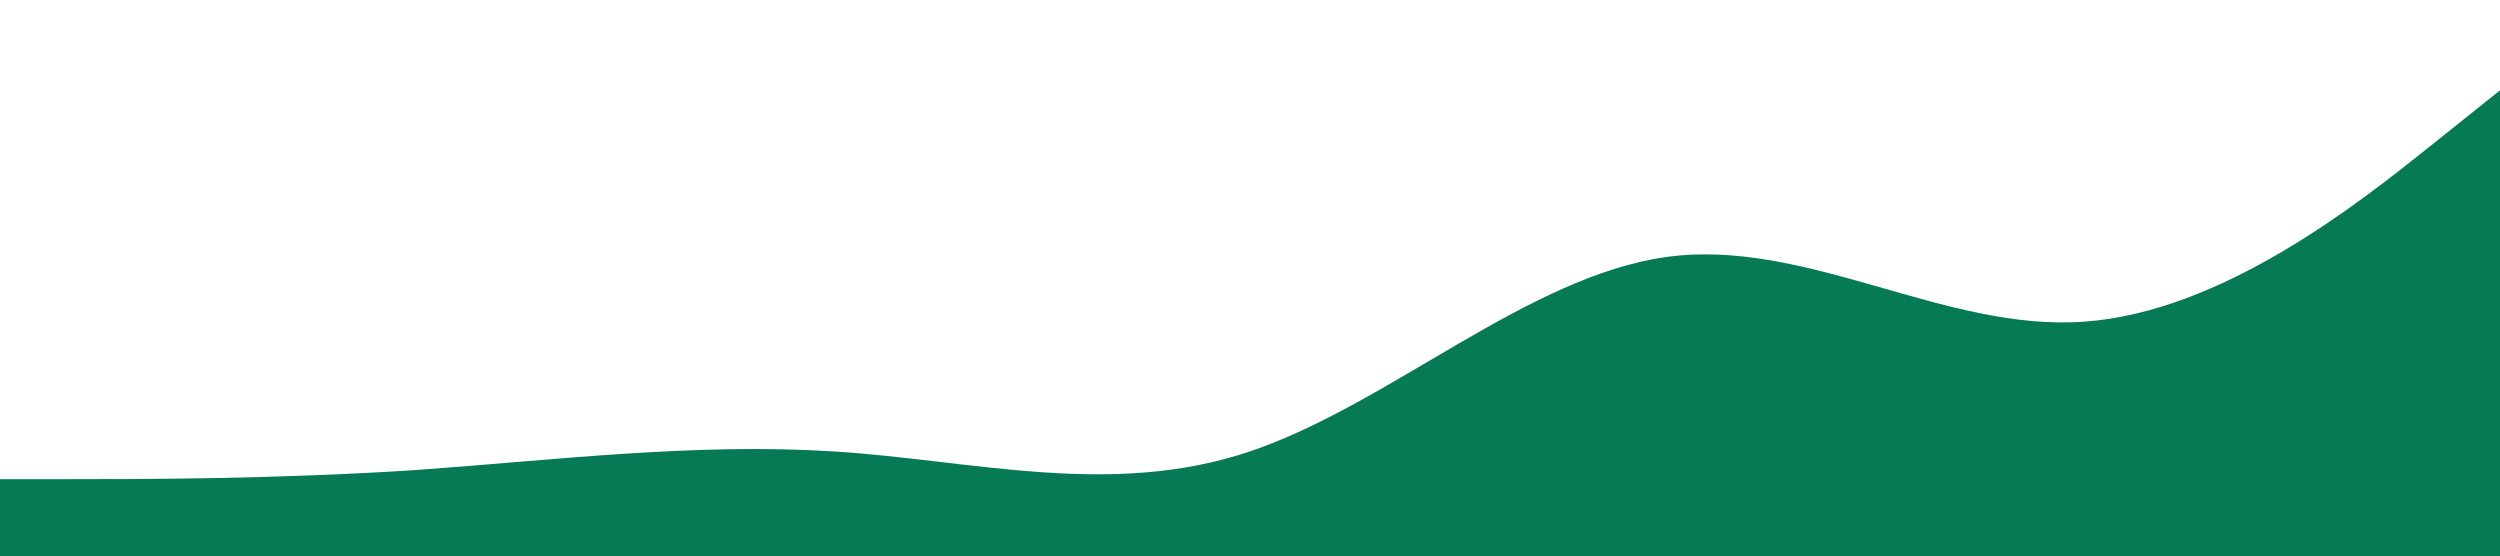
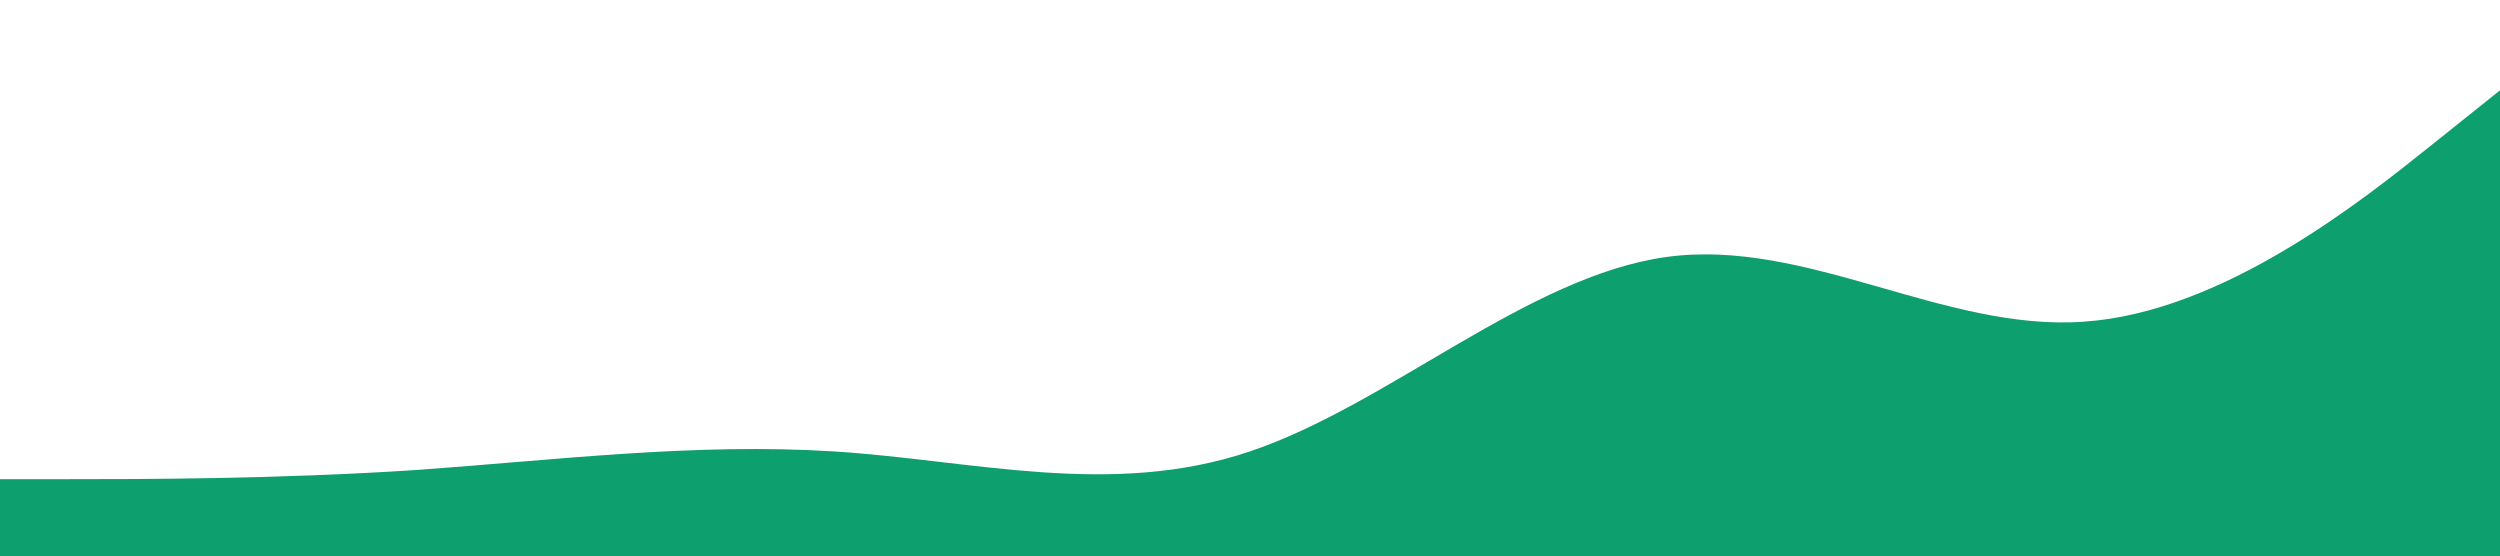
<svg xmlns="http://www.w3.org/2000/svg" viewBox="0 0 1440 320" transform="translate(0, 20)">
-   <path fill="#057a55" fill-opacity="1" d="M0,256L40,256C80,256,160,256,240,250.7C320,245,400,235,480,240C560,245,640,267,720,240C800,213,880,139,960,128C1040,117,1120,171,1200,165.3C1280,160,1360,96,1400,64L1440,32L1440,320L1400,320C1360,320,1280,320,1200,320C1120,320,1040,320,960,320C880,320,800,320,720,320C640,320,560,320,480,320C400,320,320,320,240,320C160,320,80,320,40,320L0,320Z" />
+   <path fill="#0e9f6e" fill-opacity="1" d="M0,256L40,256C80,256,160,256,240,250.7C320,245,400,235,480,240C560,245,640,267,720,240C800,213,880,139,960,128C1040,117,1120,171,1200,165.3C1280,160,1360,96,1400,64L1440,32L1440,320L1400,320C1360,320,1280,320,1200,320C1120,320,1040,320,960,320C880,320,800,320,720,320C640,320,560,320,480,320C400,320,320,320,240,320C160,320,80,320,40,320L0,320Z" />
</svg>
